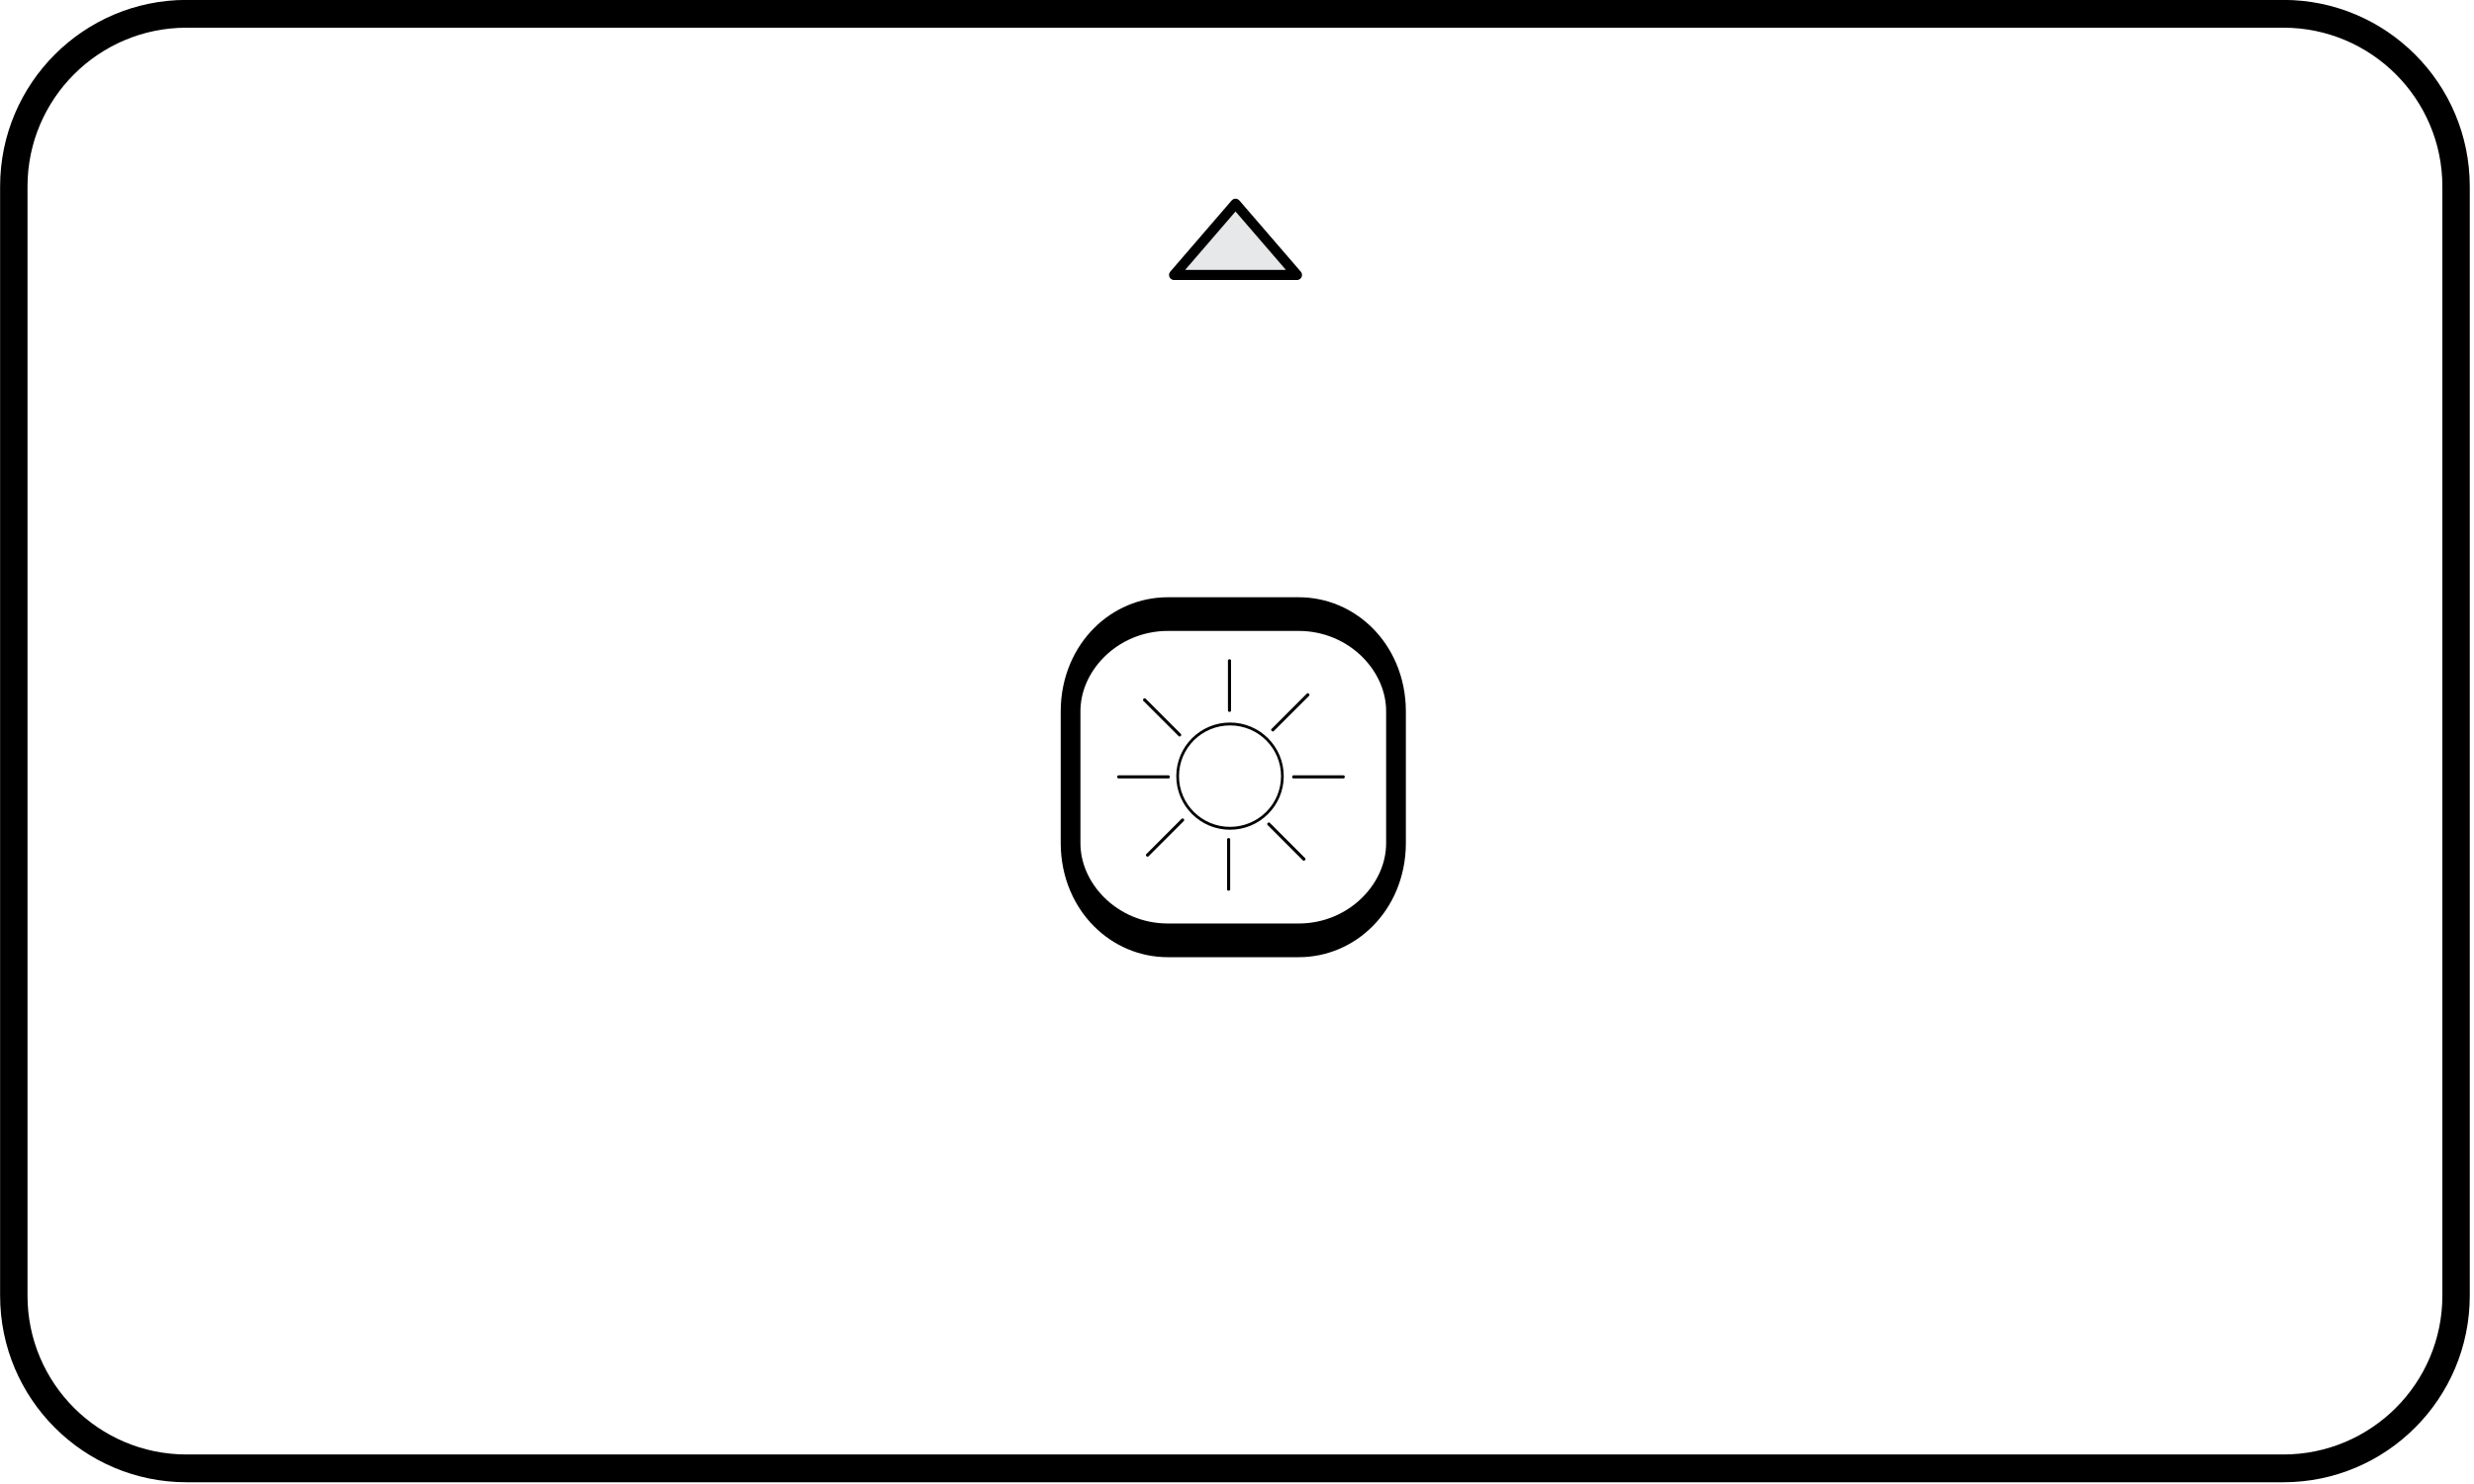
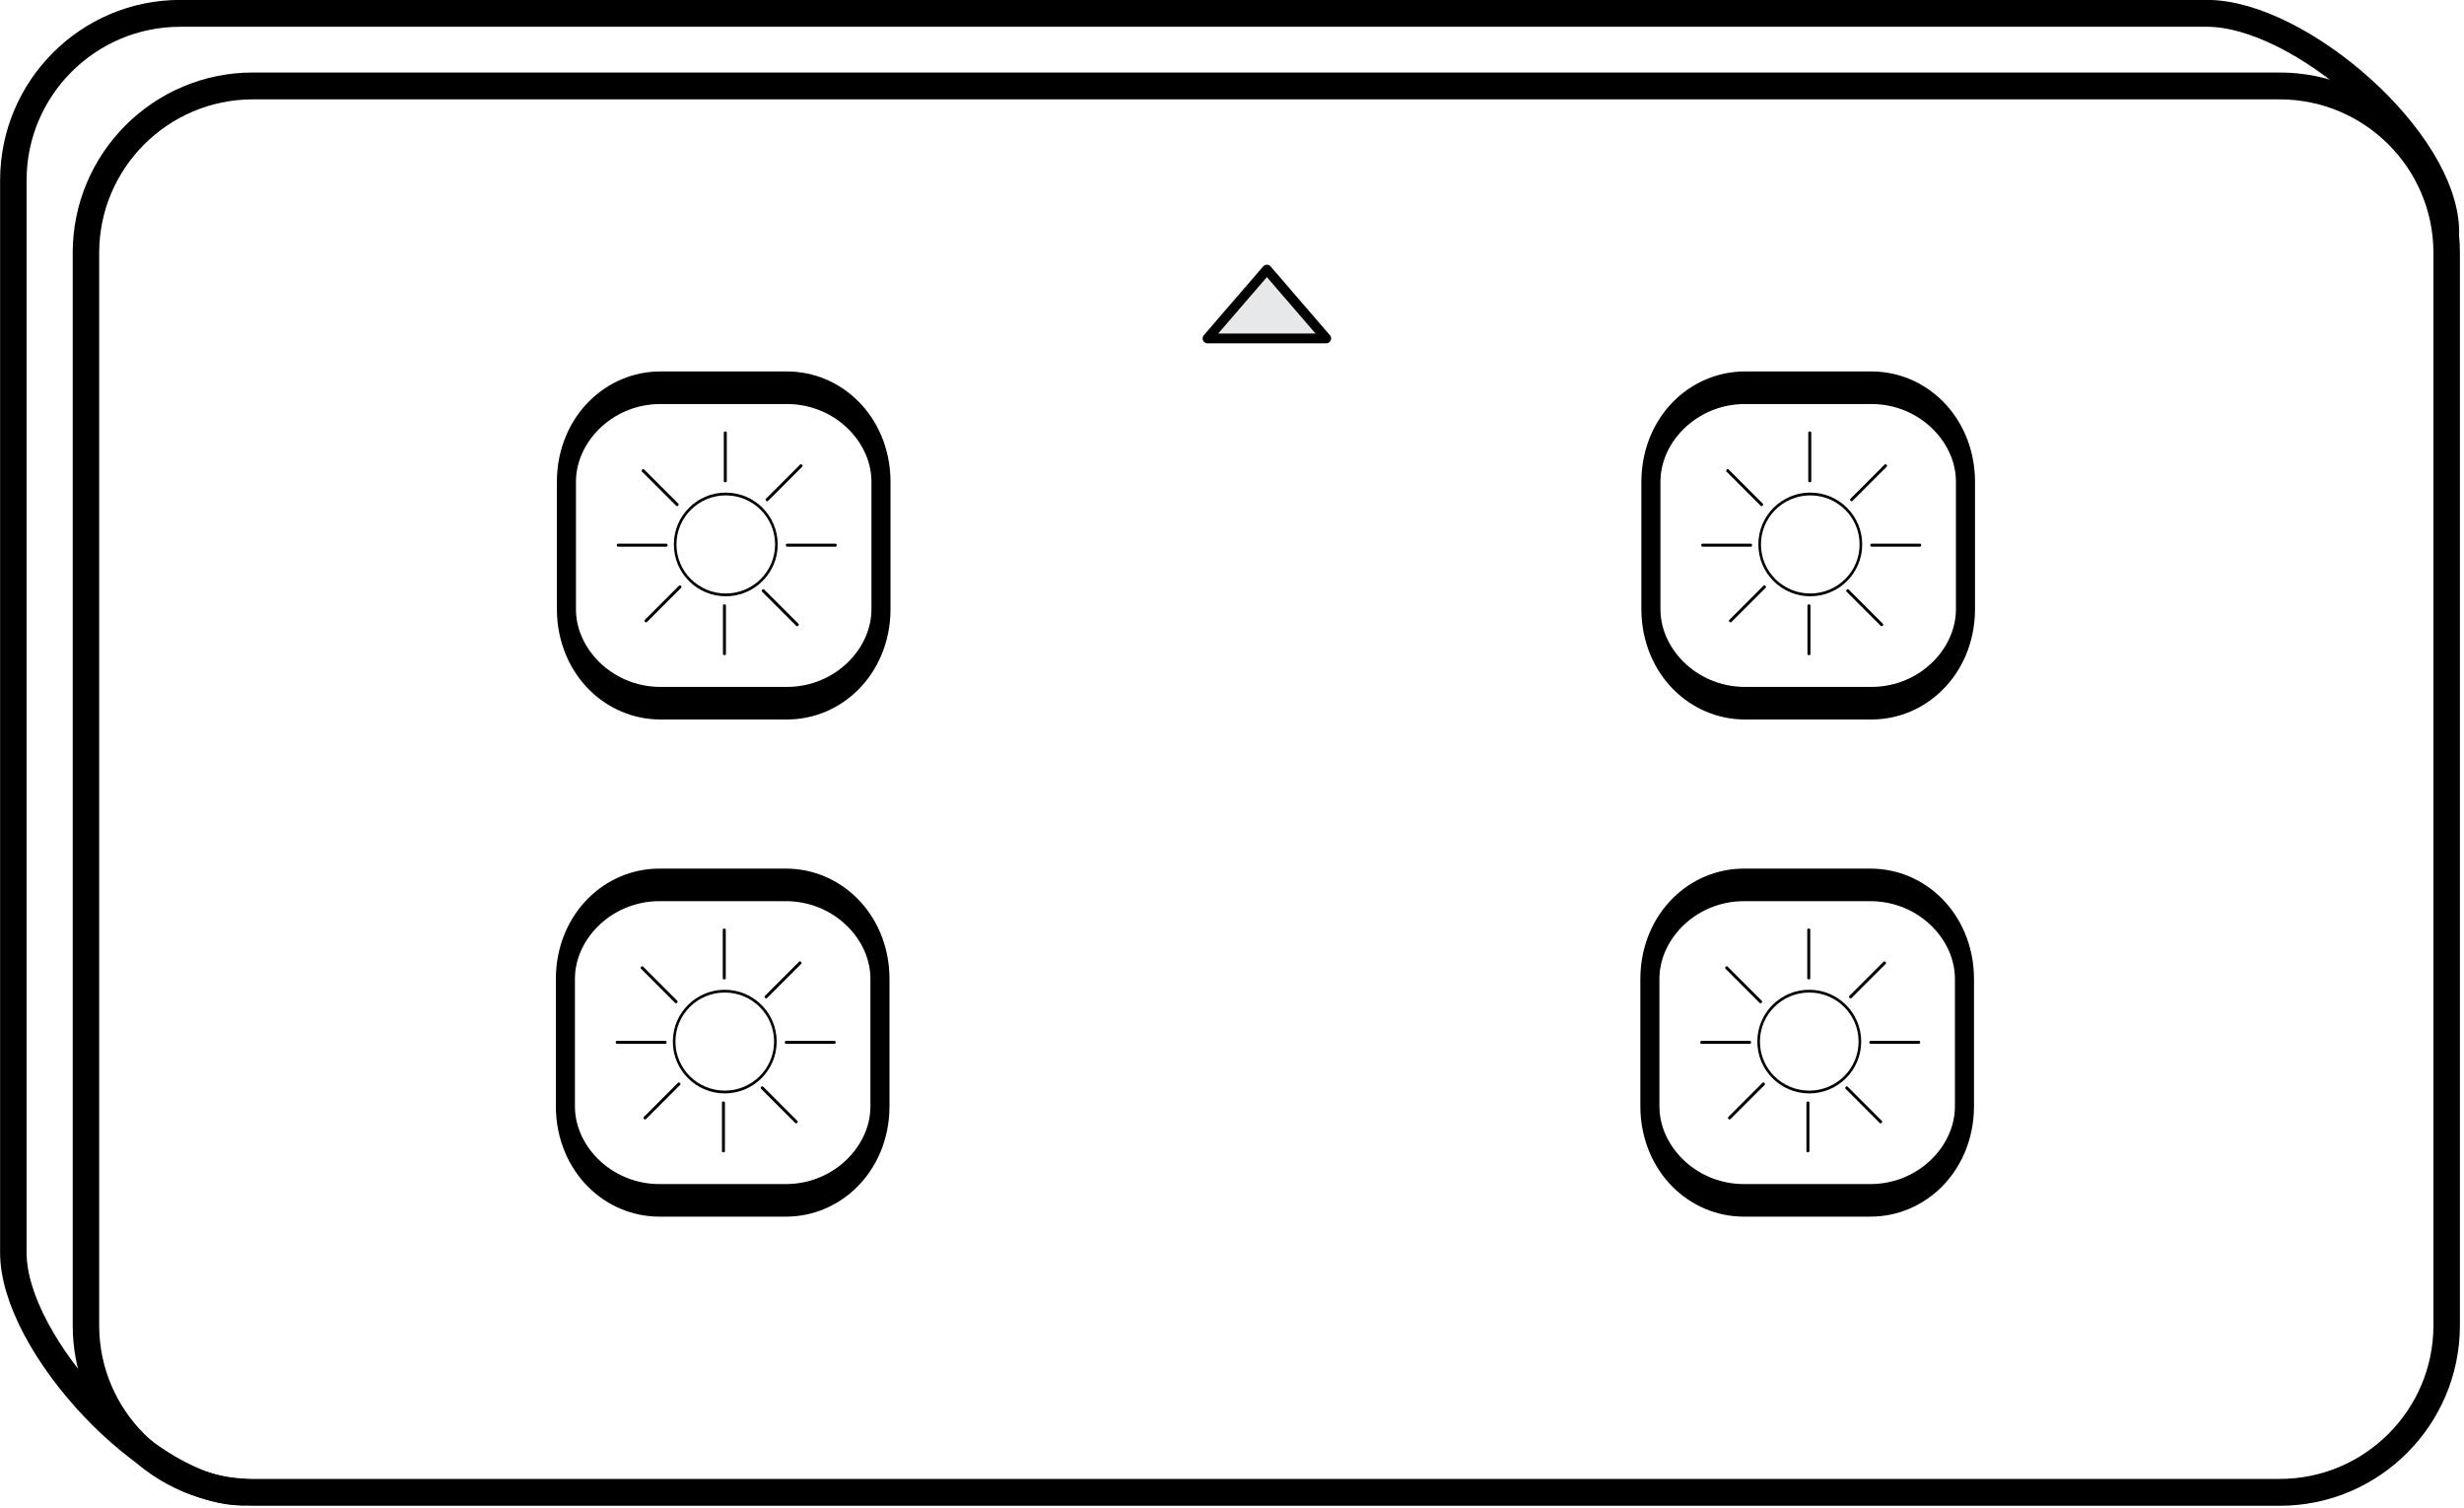
- <svg xmlns="http://www.w3.org/2000/svg" width="100%" height="100%" viewBox="0 0 560 336" version="1.1" xml:space="preserve" style="fill-rule:evenodd;clip-rule:evenodd;stroke-linecap:round;stroke-linejoin:round;stroke-miterlimit:1.5;">
-   <g transform="matrix(1,0,0,1,-275.368,-924.008)">
-     <g transform="matrix(0.985925,0,0,1,3.91983,626.986)">
+ <svg xmlns="http://www.w3.org/2000/svg" width="100%" height="100%" viewBox="0 0 577 353" version="1.1" xml:space="preserve" style="fill-rule:evenodd;clip-rule:evenodd;stroke-linecap:round;stroke-linejoin:round;stroke-miterlimit:1.5;">
+   <g transform="matrix(1,0,0,1,-633.354,-455.166)">
+     <g transform="matrix(0.985925,0,0,1,378.906,175.144)">
      <path d="M839.202,339.245L839.202,590.385C839.202,611.964 821.433,629.483 799.546,629.483L318.149,629.483C296.262,629.483 278.493,611.964 278.493,590.385L278.493,339.245C278.493,317.666 296.262,300.147 318.149,300.147L799.546,300.147C821.433,300.147 839.202,317.666 839.202,339.245Z" style="fill:none;stroke:black;stroke-width:6.29px;" />
    </g>
-     <g transform="matrix(0.131373,0,0,0.224304,481.11,995.722)">
+     <g transform="matrix(0.985925,0,0,1,361.906,158.144)">
+       <path d="M332.892,646.406C311.005,646.406 278.493,611.964 278.493,590.385L278.493,339.245C278.493,317.666 296.262,300.147 318.149,300.147L799.546,300.147C821.433,300.147 856.27,329.859 856.27,351.438" style="fill:none;stroke:black;stroke-width:6.29px;" />
+     </g>
+     <g transform="matrix(0.131373,0,0,0.224304,983.365,478.637)">
      <path d="M839.202,398.321L839.202,531.308C839.202,585.492 764.093,629.483 671.581,629.483L446.114,629.483C353.601,629.483 278.493,585.492 278.493,531.308L278.493,398.321C278.493,344.137 353.601,300.147 446.114,300.147L671.581,300.147C764.093,300.147 839.202,344.137 839.202,398.321Z" style="fill:none;stroke:black;stroke-width:34px;" />
    </g>
-     <g transform="matrix(0.485357,0,0,0.485357,287.04,803.042)">
+     <g transform="matrix(0.485357,0,0,0.485357,662.027,351.2)">
      <path d="M552.158,344.273L580.802,377.494L523.515,377.494L552.158,344.273Z" style="fill:rgb(231,232,233);stroke:black;stroke-width:4.72px;" />
    </g>
-     <g transform="matrix(1,0,0,1.06465,169.664,594.256)">
+     <g transform="matrix(1,0,0,1.06465,673.148,77.1716)">
      <ellipse cx="384.123" cy="474.788" rx="11.855" ry="11.094" style="fill:none;stroke:black;stroke-width:0.61px;" />
    </g>
-     <g transform="matrix(1,0,0,0.777379,173.324,730.044)">
+     <g transform="matrix(1,0,0,0.777379,676.808,212.96)">
      <path d="M380.345,441.873L380.345,456.495" style="fill:none;stroke:black;stroke-width:0.7px;" />
    </g>
-     <g transform="matrix(1,0,0,0.777379,173.13,770.533)">
+     <g transform="matrix(1,0,0,0.777379,676.614,253.449)">
      <path d="M380.345,441.873L380.345,456.495" style="fill:none;stroke:black;stroke-width:0.7px;" />
    </g>
-     <g transform="matrix(6.12323e-17,-1,0.777379,4.76008e-17,224.619,1480.25)">
+     <g transform="matrix(6.12323e-17,-1,0.777379,4.76008e-17,728.102,963.171)">
      <path d="M380.345,441.873L380.345,456.495" style="fill:none;stroke:black;stroke-width:0.7px;" />
    </g>
-     <g transform="matrix(6.12323e-17,-1,0.777379,4.76008e-17,185.022,1480.25)">
+     <g transform="matrix(6.12323e-17,-1,0.777379,4.76008e-17,688.505,963.171)">
      <path d="M380.345,441.873L380.345,456.495" style="fill:none;stroke:black;stroke-width:0.7px;" />
    </g>
-     <g transform="matrix(0.707107,-0.707107,0.54969,0.54969,22.5619,1108.47)">
+     <g transform="matrix(0.707107,-0.707107,0.54969,0.54969,526.046,591.383)">
      <path d="M380.345,441.873L380.345,456.495" style="fill:none;stroke:black;stroke-width:0.7px;" />
    </g>
-     <g transform="matrix(0.707107,-0.707107,0.54969,0.54969,50.6808,1136.59)">
+     <g transform="matrix(0.707107,-0.707107,0.54969,0.54969,554.164,619.502)">
      <path d="M380.345,441.873L380.345,456.495" style="fill:none;stroke:black;stroke-width:0.7px;" />
    </g>
-     <g transform="matrix(-0.707107,-0.707107,0.54969,-0.54969,561.118,1629.5)">
+     <g transform="matrix(-0.707107,-0.707107,0.54969,-0.54969,1064.6,1112.42)">
      <path d="M380.345,441.873L380.345,456.495" style="fill:none;stroke:black;stroke-width:0.7px;" />
    </g>
-     <g transform="matrix(-0.707107,-0.707107,0.54969,-0.54969,589.468,1601.15)">
+     <g transform="matrix(-0.707107,-0.707107,0.54969,-0.54969,1092.95,1084.06)">
+       <path d="M380.345,441.873L380.345,456.495" style="fill:none;stroke:black;stroke-width:0.7px;" />
+     </g>
+     <g transform="matrix(0.131373,0,0,0.224304,983.127,595.053)">
+       <path d="M839.202,398.321L839.202,531.308C839.202,585.492 764.093,629.483 671.581,629.483L446.114,629.483C353.601,629.483 278.493,585.492 278.493,531.308L278.493,398.321C278.493,344.137 353.601,300.147 446.114,300.147L671.581,300.147C764.093,300.147 839.202,344.137 839.202,398.321Z" style="fill:none;stroke:black;stroke-width:34px;" />
+     </g>
+     <g transform="matrix(1,0,0,1.06465,672.909,193.587)">
+       <ellipse cx="384.123" cy="474.788" rx="11.855" ry="11.094" style="fill:none;stroke:black;stroke-width:0.61px;" />
+     </g>
+     <g transform="matrix(1,0,0,0.777379,676.569,329.376)">
+       <path d="M380.345,441.873L380.345,456.495" style="fill:none;stroke:black;stroke-width:0.7px;" />
+     </g>
+     <g transform="matrix(1,0,0,0.777379,676.375,369.865)">
+       <path d="M380.345,441.873L380.345,456.495" style="fill:none;stroke:black;stroke-width:0.7px;" />
+     </g>
+     <g transform="matrix(6.12323e-17,-1,0.777379,4.76008e-17,727.864,1079.59)">
+       <path d="M380.345,441.873L380.345,456.495" style="fill:none;stroke:black;stroke-width:0.7px;" />
+     </g>
+     <g transform="matrix(6.12323e-17,-1,0.777379,4.76008e-17,688.267,1079.59)">
+       <path d="M380.345,441.873L380.345,456.495" style="fill:none;stroke:black;stroke-width:0.7px;" />
+     </g>
+     <g transform="matrix(0.707107,-0.707107,0.54969,0.54969,525.807,707.799)">
+       <path d="M380.345,441.873L380.345,456.495" style="fill:none;stroke:black;stroke-width:0.7px;" />
+     </g>
+     <g transform="matrix(0.707107,-0.707107,0.54969,0.54969,553.926,735.918)">
+       <path d="M380.345,441.873L380.345,456.495" style="fill:none;stroke:black;stroke-width:0.7px;" />
+     </g>
+     <g transform="matrix(-0.707107,-0.707107,0.54969,-0.54969,1064.36,1228.83)">
+       <path d="M380.345,441.873L380.345,456.495" style="fill:none;stroke:black;stroke-width:0.7px;" />
+     </g>
+     <g transform="matrix(-0.707107,-0.707107,0.54969,-0.54969,1092.71,1200.48)">
+       <path d="M380.345,441.873L380.345,456.495" style="fill:none;stroke:black;stroke-width:0.7px;" />
+     </g>
+     <g transform="matrix(0.131373,0,0,0.224304,729.407,478.637)">
+       <path d="M839.202,398.321L839.202,531.308C839.202,585.492 764.093,629.483 671.581,629.483L446.114,629.483C353.601,629.483 278.493,585.492 278.493,531.308L278.493,398.321C278.493,344.137 353.601,300.147 446.114,300.147L671.581,300.147C764.093,300.147 839.202,344.137 839.202,398.321Z" style="fill:none;stroke:black;stroke-width:34px;" />
+     </g>
+     <g transform="matrix(1,0,0,1.06465,419.189,77.1716)">
+       <ellipse cx="384.123" cy="474.788" rx="11.855" ry="11.094" style="fill:none;stroke:black;stroke-width:0.61px;" />
+     </g>
+     <g transform="matrix(1,0,0,0.777379,422.849,212.96)">
+       <path d="M380.345,441.873L380.345,456.495" style="fill:none;stroke:black;stroke-width:0.7px;" />
+     </g>
+     <g transform="matrix(1,0,0,0.777379,422.655,253.449)">
+       <path d="M380.345,441.873L380.345,456.495" style="fill:none;stroke:black;stroke-width:0.7px;" />
+     </g>
+     <g transform="matrix(6.12323e-17,-1,0.777379,4.76008e-17,474.143,963.171)">
+       <path d="M380.345,441.873L380.345,456.495" style="fill:none;stroke:black;stroke-width:0.7px;" />
+     </g>
+     <g transform="matrix(6.12323e-17,-1,0.777379,4.76008e-17,434.547,963.171)">
+       <path d="M380.345,441.873L380.345,456.495" style="fill:none;stroke:black;stroke-width:0.7px;" />
+     </g>
+     <g transform="matrix(0.707107,-0.707107,0.54969,0.54969,272.087,591.383)">
+       <path d="M380.345,441.873L380.345,456.495" style="fill:none;stroke:black;stroke-width:0.7px;" />
+     </g>
+     <g transform="matrix(0.707107,-0.707107,0.54969,0.54969,300.206,619.502)">
+       <path d="M380.345,441.873L380.345,456.495" style="fill:none;stroke:black;stroke-width:0.7px;" />
+     </g>
+     <g transform="matrix(-0.707107,-0.707107,0.54969,-0.54969,810.643,1112.42)">
+       <path d="M380.345,441.873L380.345,456.495" style="fill:none;stroke:black;stroke-width:0.7px;" />
+     </g>
+     <g transform="matrix(-0.707107,-0.707107,0.54969,-0.54969,838.993,1084.06)">
+       <path d="M380.345,441.873L380.345,456.495" style="fill:none;stroke:black;stroke-width:0.7px;" />
+     </g>
+     <g transform="matrix(0.131373,0,0,0.224304,729.168,595.053)">
+       <path d="M839.202,398.321L839.202,531.308C839.202,585.492 764.093,629.483 671.581,629.483L446.114,629.483C353.601,629.483 278.493,585.492 278.493,531.308L278.493,398.321C278.493,344.137 353.601,300.147 446.114,300.147L671.581,300.147C764.093,300.147 839.202,344.137 839.202,398.321Z" style="fill:none;stroke:black;stroke-width:34px;" />
+     </g>
+     <g transform="matrix(1,0,0,1.06465,418.951,193.587)">
+       <ellipse cx="384.123" cy="474.788" rx="11.855" ry="11.094" style="fill:none;stroke:black;stroke-width:0.61px;" />
+     </g>
+     <g transform="matrix(1,0,0,0.777379,422.611,329.376)">
+       <path d="M380.345,441.873L380.345,456.495" style="fill:none;stroke:black;stroke-width:0.7px;" />
+     </g>
+     <g transform="matrix(1,0,0,0.777379,422.417,369.865)">
+       <path d="M380.345,441.873L380.345,456.495" style="fill:none;stroke:black;stroke-width:0.7px;" />
+     </g>
+     <g transform="matrix(6.12323e-17,-1,0.777379,4.76008e-17,473.905,1079.59)">
+       <path d="M380.345,441.873L380.345,456.495" style="fill:none;stroke:black;stroke-width:0.7px;" />
+     </g>
+     <g transform="matrix(6.12323e-17,-1,0.777379,4.76008e-17,434.308,1079.59)">
+       <path d="M380.345,441.873L380.345,456.495" style="fill:none;stroke:black;stroke-width:0.7px;" />
+     </g>
+     <g transform="matrix(0.707107,-0.707107,0.54969,0.54969,271.848,707.799)">
+       <path d="M380.345,441.873L380.345,456.495" style="fill:none;stroke:black;stroke-width:0.7px;" />
+     </g>
+     <g transform="matrix(0.707107,-0.707107,0.54969,0.54969,299.967,735.918)">
+       <path d="M380.345,441.873L380.345,456.495" style="fill:none;stroke:black;stroke-width:0.7px;" />
+     </g>
+     <g transform="matrix(-0.707107,-0.707107,0.54969,-0.54969,810.404,1228.83)">
+       <path d="M380.345,441.873L380.345,456.495" style="fill:none;stroke:black;stroke-width:0.7px;" />
+     </g>
+     <g transform="matrix(-0.707107,-0.707107,0.54969,-0.54969,838.755,1200.48)">
      <path d="M380.345,441.873L380.345,456.495" style="fill:none;stroke:black;stroke-width:0.7px;" />
    </g>
  </g>
</svg>
